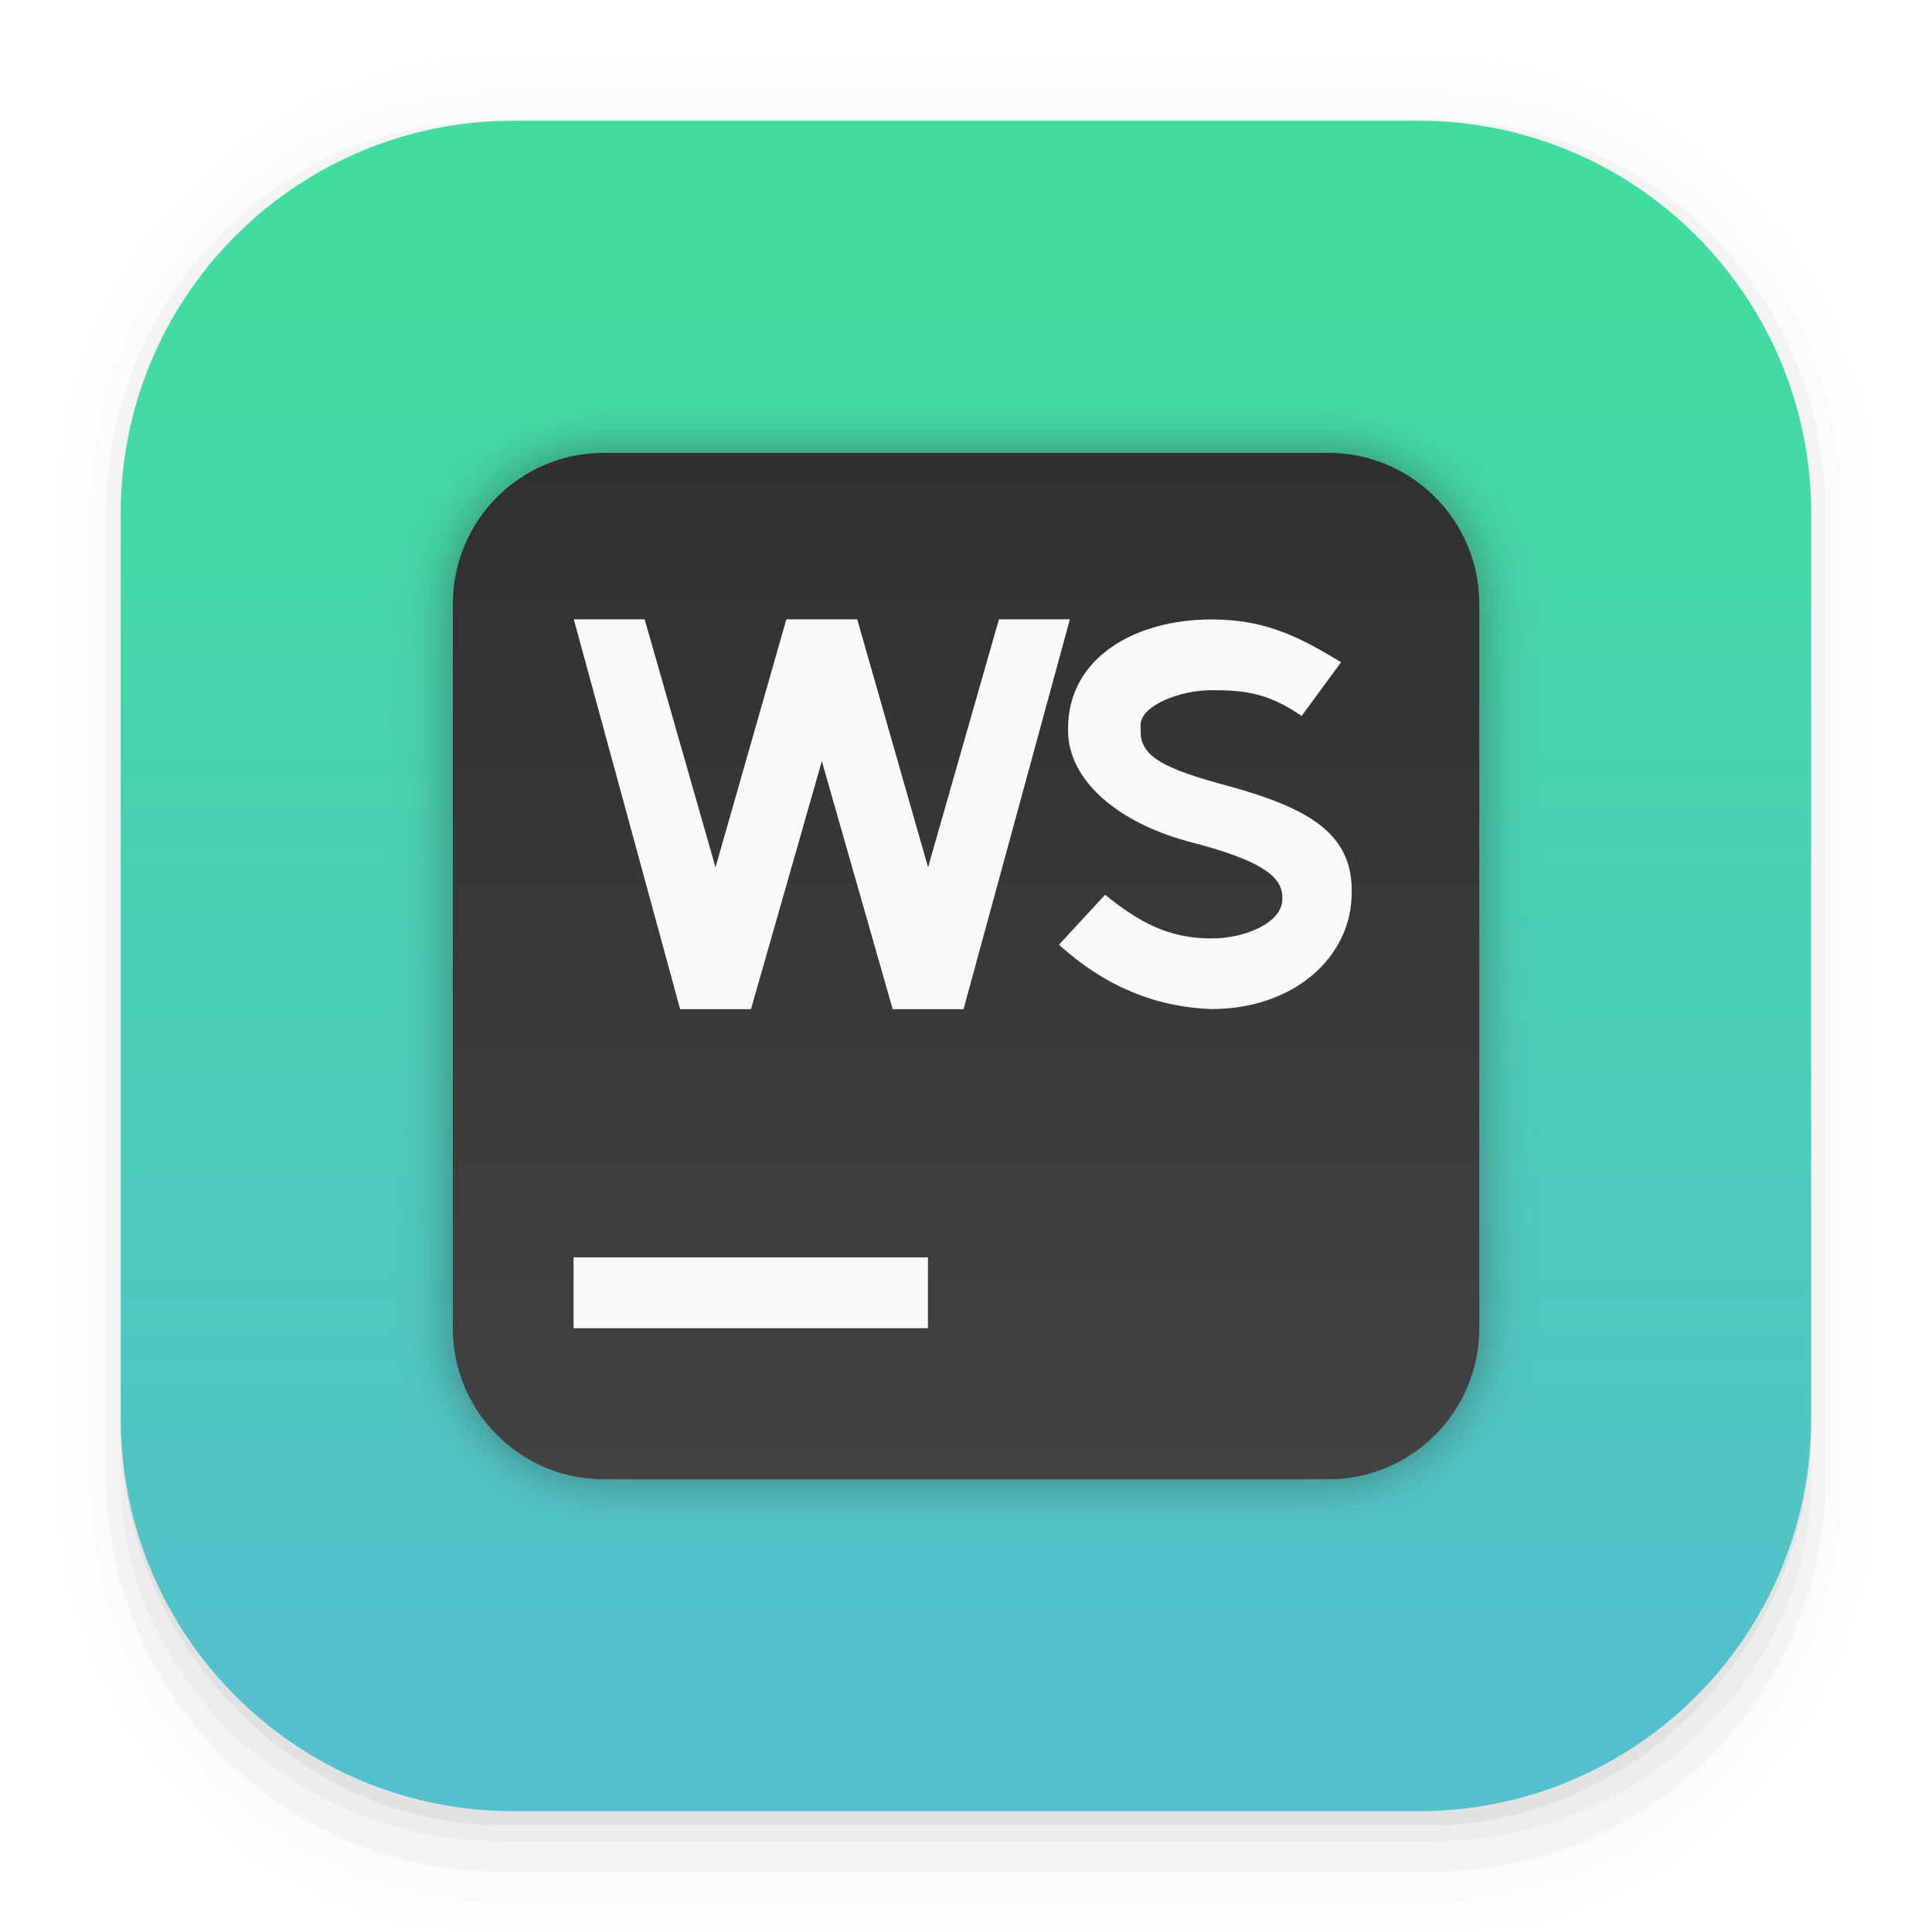
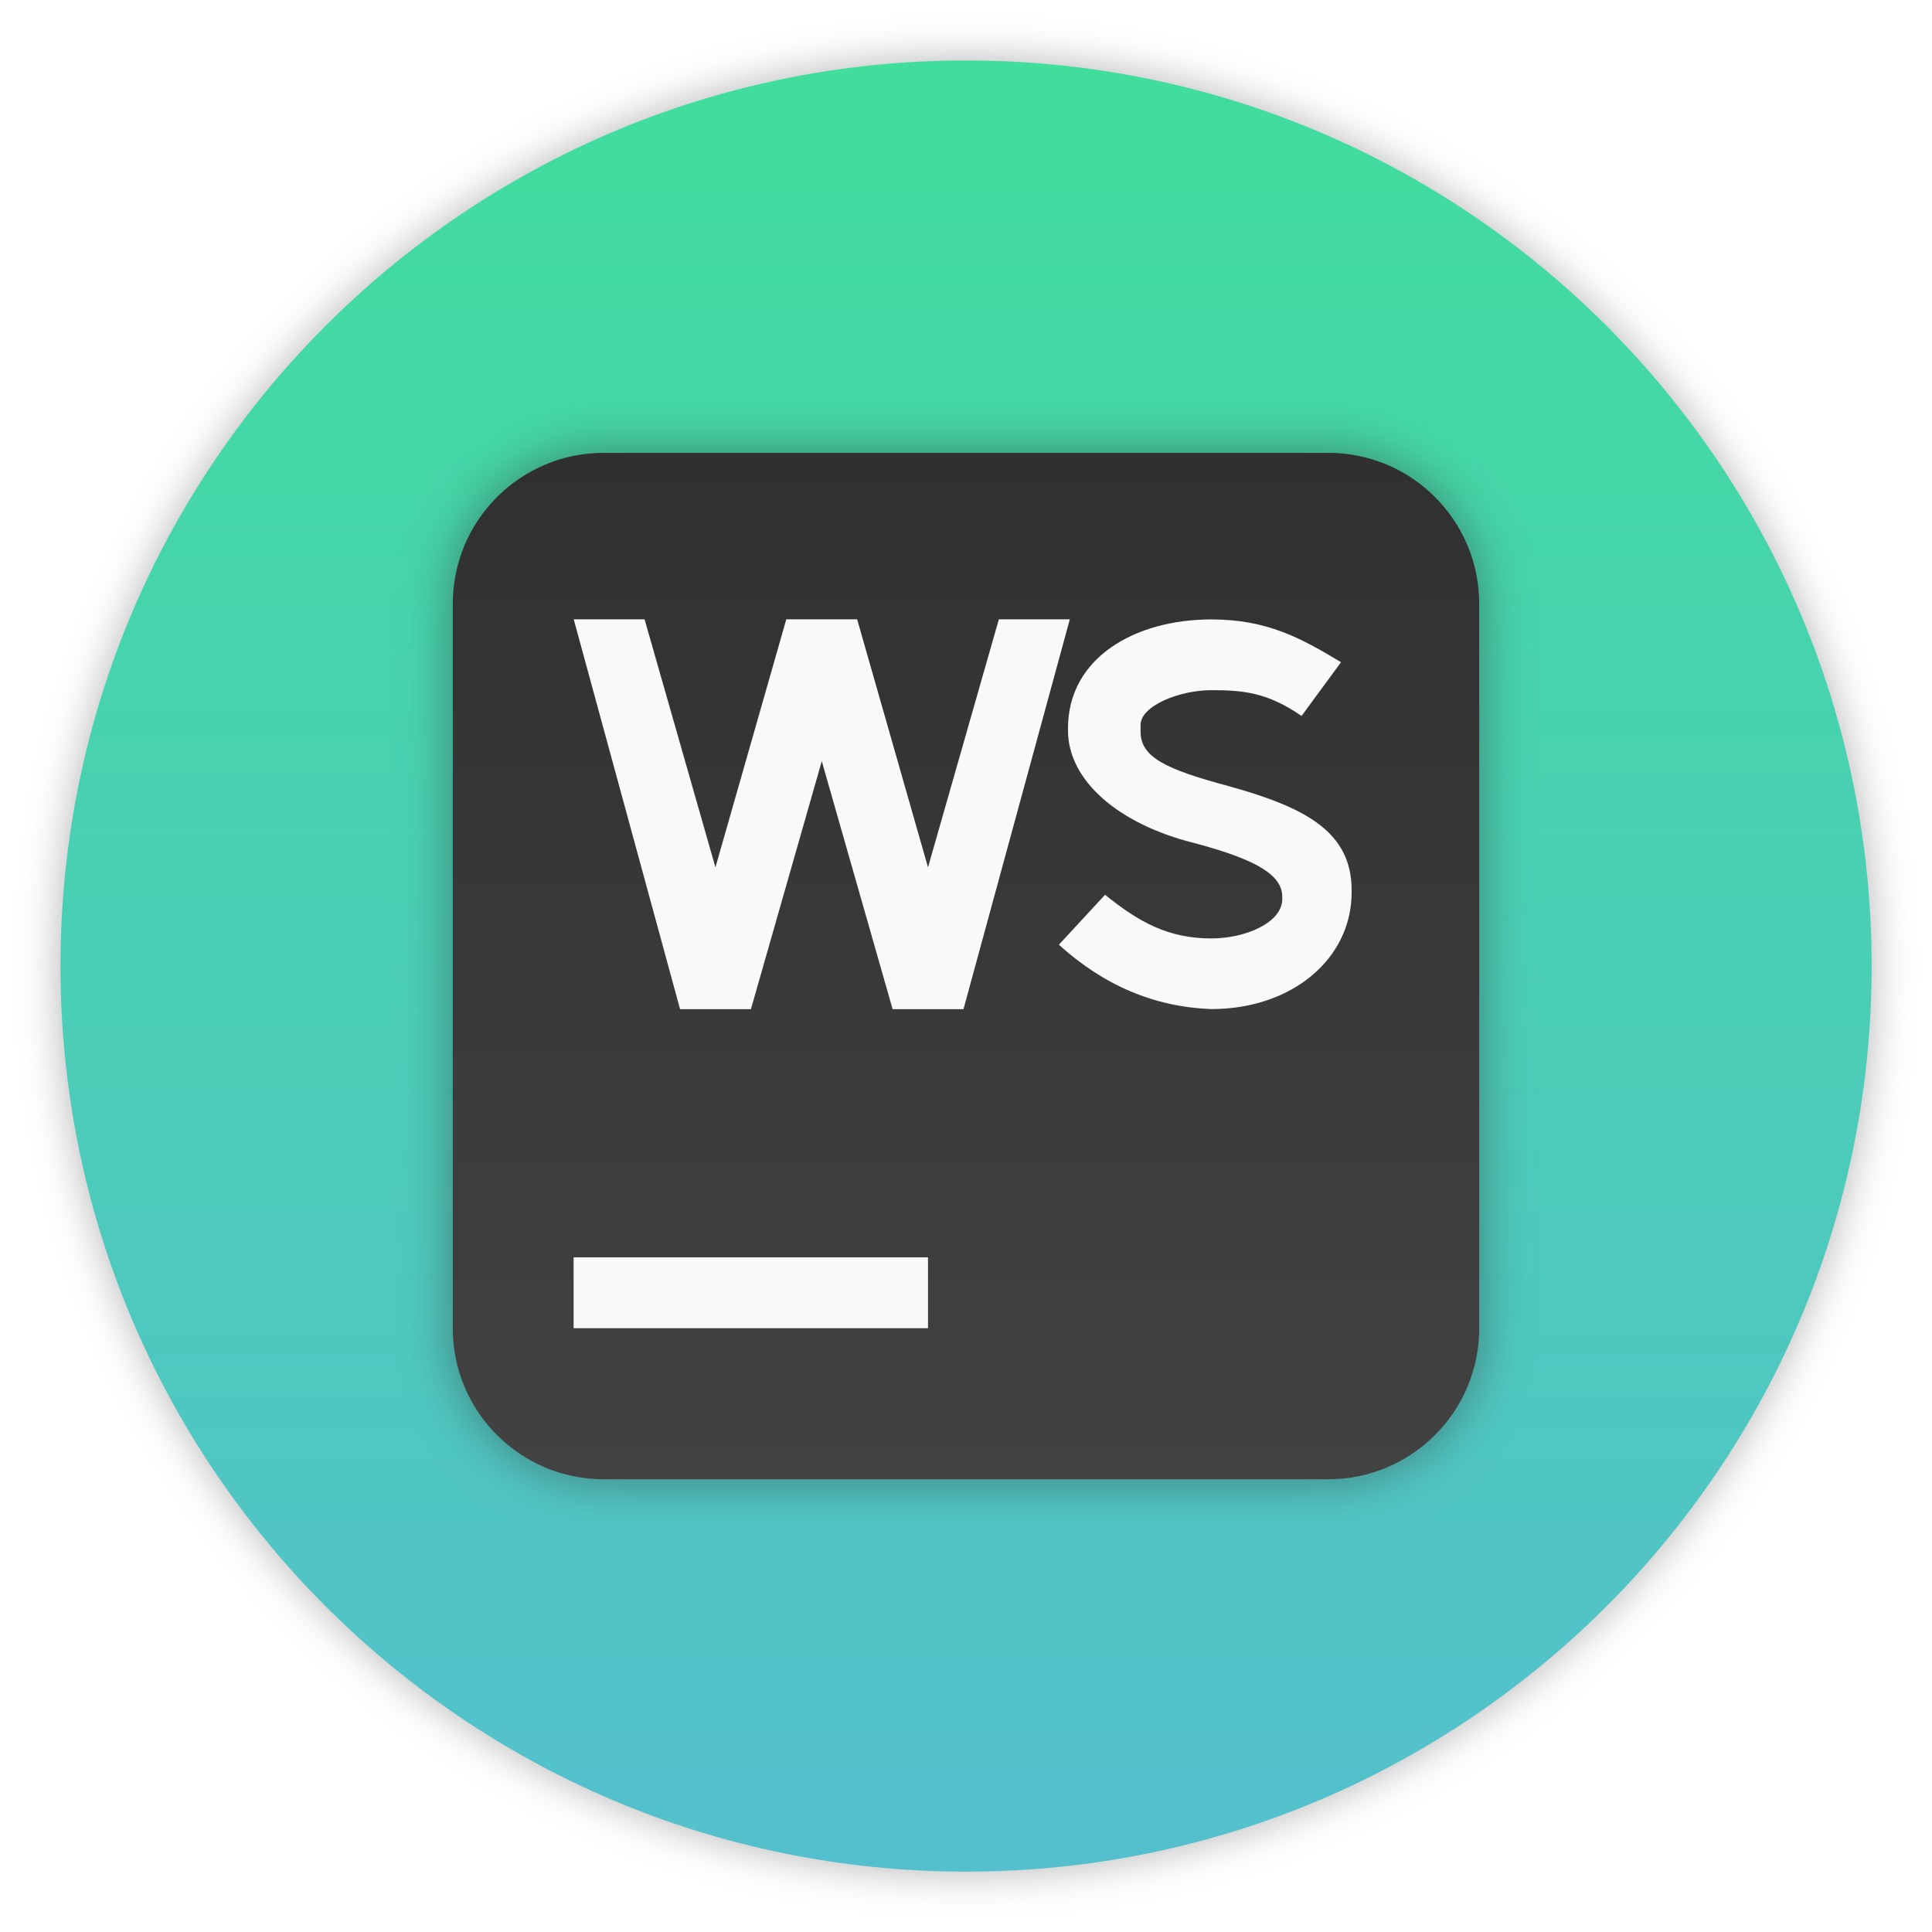
- <svg xmlns="http://www.w3.org/2000/svg" width="64" height="64" version="1.1" viewBox="0 0 16.933 16.933">
-   <defs>
-     <filter id="h" x="-.06" y="-.06" width="1.12" height="1.12" color-interpolation-filters="sRGB">
-       <feGaussianBlur stdDeviation="0.85" />
+ <svg xmlns="http://www.w3.org/2000/svg" xmlns:xlink="http://www.w3.org/1999/xlink" id="svg41" viewBox="0 0 16.933 16.933" version="1.1" height="64" width="64">
+   <defs id="defs15">
+     <filter color-interpolation-filters="sRGB" height="1.12" width="1.12" y="-.06" x="-.06" id="h">
+       <feGaussianBlur id="feGaussianBlur2" stdDeviation="0.85" />
    </filter>
-     <linearGradient id="g" x1="32" x2="32" y1="15" y2="49" gradientTransform="scale(.26458)" gradientUnits="userSpaceOnUse">
-       <stop stop-color="#303030" offset="0" />
-       <stop stop-color="#424242" offset="1" />
+     <linearGradient gradientUnits="userSpaceOnUse" gradientTransform="scale(.26458)" y2="49" y1="15" x2="32" x1="32" id="g">
+       <stop id="stop5" offset="0" stop-color="#303030" />
+       <stop id="stop7" offset="1" stop-color="#424242" />
    </linearGradient>
-     <linearGradient id="linearGradient862-3" x1="7.937" x2="7.937" y1="15.081" y2="1.852" gradientTransform="matrix(.99996 0 0 .99996 3.7873e-5 .0083453)" gradientUnits="userSpaceOnUse">
-       <stop stop-color="#54c0cd" offset="0" />
-       <stop stop-color="#40dd9d" offset="1" />
+     <linearGradient gradientUnits="userSpaceOnUse" gradientTransform="matrix(0.99996,0,0,0.99996,22.47264,0.0083453)" y2="1.852" y1="15.081" x2="7.937" x1="7.937" id="linearGradient862-3">
+       <stop id="stop10" offset="0" stop-color="#54c0cd" />
+       <stop id="stop12" offset="1" stop-color="#40dd9d" />
    </linearGradient>
+     <filter color-interpolation-filters="sRGB" height="1.12" width="1.12" y="-.06" x="-.06" id="h-6">
+       <feGaussianBlur id="feGaussianBlur2-7" stdDeviation="0.85" />
+     </filter>
+     <linearGradient gradientUnits="userSpaceOnUse" gradientTransform="matrix(0.99996,0,0,0.99996,21.13573,0.0083453)" y2="1.852" y1="15.081" x2="7.937" x1="7.937" id="linearGradient862-3-6">
+       <stop id="stop10-29" offset="0" stop-color="#d42b92" />
+       <stop id="stop12-1" offset="1" stop-color="#f66" />
+     </linearGradient>
+     <style type="text/css" id="style829" />
+     <style type="text/css" id="style831" />
+     <style type="text/css" id="style833" />
+     <filter id="filter2761" x="-.024" y="-.024" width="1.048" height="1.048" color-interpolation-filters="sRGB">
+       <feGaussianBlur stdDeviation="0.146" id="feGaussianBlur835" />
+     </filter>
+     <linearGradient id="linearGradient1024-6" x1="1.331" x2="15.65" y1="15.576" y2="1.17" gradientTransform="translate(-5.4966104e-4,0.1405095)" gradientUnits="userSpaceOnUse">
+       <stop stop-color="#00dc96" offset="0" id="stop838" />
+       <stop stop-color="#14d29b" offset="1" id="stop840" />
+     </linearGradient>
+     <filter id="filter11290" x="-.024" y="-.024" width="1.048" height="1.048" color-interpolation-filters="sRGB">
+       <feGaussianBlur stdDeviation="0.159" id="feGaussianBlur847" />
+     </filter>
+     <linearGradient id="linearGradient1005" x1=".739" x2="16.388" y1="16.296" y2=".647" gradientTransform="translate(27.06349,0.0065)" gradientUnits="userSpaceOnUse">
+       <stop stop-color="#00dc96" offset="0" id="stop850" />
+       <stop stop-color="#14d29b" offset="1" id="stop852" />
+     </linearGradient>
+     <filter id="h-36" x="-.06" y="-.06" width="1.12" height="1.12" color-interpolation-filters="sRGB">
+       <feGaussianBlur stdDeviation="0.85" id="feGaussianBlur875" />
+     </filter>
+     <linearGradient id="g-7" x1="32" x2="32" y1="15" y2="49" gradientTransform="matrix(0.26458,0,0,0.26458,-25.18485,-0.26461)" gradientUnits="userSpaceOnUse">
+       <stop stop-color="#303030" offset="0" id="stop878" />
+       <stop stop-color="#424242" offset="1" id="stop880" />
+     </linearGradient>
+     <linearGradient id="linearGradient862-3-5" x1="7.937" x2="7.937" y1="15.081" y2="1.852" gradientTransform="matrix(0.99996,0,0,0.99996,-25.18482,-0.2562647)" gradientUnits="userSpaceOnUse">
+       <stop stop-color="#33db7f" offset="0" id="stop883" />
+       <stop stop-color="#addf4f" offset="1" id="stop885" />
+     </linearGradient>
+     <filter color-interpolation-filters="sRGB" height="1.12" width="1.12" y="-.06" x="-.06" id="h-3">
+       <feGaussianBlur id="feGaussianBlur2-3" stdDeviation="0.85" />
+     </filter>
+     <linearGradient gradientUnits="userSpaceOnUse" gradientTransform="matrix(0.26458,0,0,0.26458,27.77228,0)" y2="49" y1="15" x2="32" x1="32" id="g-6">
+       <stop id="stop5-5" offset="0" stop-color="#303030" />
+       <stop id="stop7-6" offset="1" stop-color="#424242" />
+     </linearGradient>
+     <linearGradient gradientUnits="userSpaceOnUse" gradientTransform="translate(1138.972)" y2="2.009" y1="14.87" x2="7.694" x1="7.694" id="linearGradient912">
+       <stop id="stop10-2" offset="0" stop-color="#3aea62" />
+       <stop id="stop12-9" offset="1" stop-color="#b763fd" />
+     </linearGradient>
+     <linearGradient id="linearGradient968">
+       <stop id="stop964" offset="0" style="stop-color:#54c0cd;stop-opacity:1" />
+       <stop id="stop966" offset="1" style="stop-color:#40dd9d;stop-opacity:1" />
+     </linearGradient>
+     <filter color-interpolation-filters="sRGB" height="1.096" width="1.096" y="-0.048" x="-0.048" id="filter975">
+       <feGaussianBlur id="feGaussianBlur4" stdDeviation="0.56" />
+     </filter>
+     <linearGradient gradientTransform="matrix(1.955162,0,0,1.955162,83.27437,-1.237748)" gradientUnits="userSpaceOnUse" y2="5.066" y1="26.746" x2="12.552" x1="12.552" id="linearGradient882">
+       <stop id="stop7-3" offset="0" stop-color="#0076b6" />
+       <stop id="stop9" offset="1" stop-color="#1dc5ff" />
+     </linearGradient>
+     <linearGradient id="e" x1="100.01" x2="100.01" y1="15.314" y2="30.966" gradientUnits="userSpaceOnUse">
+       <stop stop-color="#268bcf" offset="0" id="stop851" />
+       <stop stop-color="#18bfe8" offset="1" id="stop853" />
+     </linearGradient>
+     <linearGradient id="d" x1="107.85" x2="107.85" y1="16.618" y2="45.309" gradientUnits="userSpaceOnUse">
+       <stop stop-color="#40a800" offset="0" id="stop856" />
+       <stop stop-color="#7cd000" offset="1" id="stop858" />
+     </linearGradient>
+     <linearGradient id="c" x1="92.191" x2="92.191" y1="16.618" y2="45.309" gradientUnits="userSpaceOnUse">
+       <stop stop-color="#ec1f4b" offset="0" id="stop861" />
+       <stop stop-color="#e94545" offset="1" id="stop863" />
+     </linearGradient>
+     <linearGradient id="a" x1="100.01" x2="100.01" y1="30.971" y2="46.618" gradientUnits="userSpaceOnUse">
+       <stop stop-color="#6534d2" offset="0" id="stop866" />
+       <stop stop-color="#a553e5" offset="1" id="stop868" />
+     </linearGradient>
+     <filter id="f" x="-0.06" y="-0.06" width="1.12" height="1.12" color-interpolation-filters="sRGB">
+       <feGaussianBlur stdDeviation="0.783" id="feGaussianBlur871" />
+     </filter>
+     <linearGradient id="linearGradient937" x1="2.516" x2="62.707" y1="62.016" y2="2.371" gradientUnits="userSpaceOnUse">
+       <stop stop-color="#1a1a1a" offset="0" id="stop874" />
+       <stop stop-color="#4c4c4c" offset="1" id="stop876" />
+     </linearGradient>
+     <filter id="filter893" x="-0.027" y="-0.027" width="1.054" height="1.054" color-interpolation-filters="sRGB">
+       <feGaussianBlur stdDeviation="0.675" id="feGaussianBlur879" />
+     </filter>
+     <linearGradient gradientTransform="matrix(0.2645781,0,0,0.2645781,4.792573,0)" gradientUnits="userSpaceOnUse" y2="2.065" x2="15.282" y1="61.693" x1="15.282" id="linearGradient970" xlink:href="#linearGradient968" />
+     <linearGradient y2="49" x2="32" y1="15" x1="32" gradientTransform="matrix(0.26458,0,0,0.26458,22.4726,0)" gradientUnits="userSpaceOnUse" id="linearGradient1123" xlink:href="#g" />
  </defs>
-   <g shape-rendering="auto">
-     <path d="m4.369 0.529c-2.114 0-3.84 1.784-3.84 3.968v8.467c0 2.185 1.726 3.968 3.84 3.968h8.194c2.114 0 3.84-1.784 3.84-3.968v-8.467c0-2.185-1.726-3.968-3.84-3.968zm0.257 0.521h7.681c1.844 0 3.329 1.534 3.329 3.44v7.937c0 1.906-1.485 3.44-3.329 3.44h-7.681c-1.844 0-3.329-1.534-3.329-3.44v-7.937c0-1.906 1.485-3.44 3.329-3.44z" color="#000000" color-rendering="auto" dominant-baseline="auto" image-rendering="auto" opacity=".01" solid-color="#000000" stop-color="#000000" style="font-feature-settings:normal;font-variant-alternates:normal;font-variant-caps:normal;font-variant-east-asian:normal;font-variant-ligatures:normal;font-variant-numeric:normal;font-variant-position:normal;font-variation-settings:normal;inline-size:0;isolation:auto;mix-blend-mode:normal;shape-margin:0;shape-padding:0;text-decoration-color:#000000;text-decoration-line:none;text-decoration-style:solid;text-indent:0;text-orientation:mixed;text-transform:none;white-space:normal" />
-     <path d="m4.359 0.794c-1.967 0-3.564 1.653-3.564 3.688v8.5c0 2.035 1.597 3.688 3.564 3.688h8.216c1.967 0 3.564-1.653 3.564-3.688v-8.5c0-2.035-1.598-3.688-3.564-3.688zm0.272 0.256h7.672c1.842 0 3.325 1.534 3.325 3.44v7.937c0 1.906-1.483 3.44-3.325 3.44h-7.672c-1.842 0-3.325-1.534-3.325-3.44v-7.937c0-1.906 1.483-3.44 3.325-3.44z" color="#000000" color-rendering="auto" dominant-baseline="auto" image-rendering="auto" opacity=".01" solid-color="#000000" stop-color="#000000" style="font-feature-settings:normal;font-variant-alternates:normal;font-variant-caps:normal;font-variant-east-asian:normal;font-variant-ligatures:normal;font-variant-numeric:normal;font-variant-position:normal;font-variation-settings:normal;inline-size:0;isolation:auto;mix-blend-mode:normal;shape-margin:0;shape-padding:0;text-decoration-color:#000000;text-decoration-line:none;text-decoration-style:solid;text-indent:0;text-orientation:mixed;text-transform:none;white-space:normal" />
-     <g>
-       <path d="m4.31 1.058c-1.866 0-3.375 1.538-3.375 3.439v8.467c0 1.901 1.57 3.439 3.436 3.439h8.2c1.866 0 3.427-1.538 3.427-3.439v-8.467c0-1.901-1.51-3.439-3.376-3.439h-0.097c1.794 0.087 3.214 1.582 3.214 3.432v7.937c0 1.906-1.506 3.44-3.377 3.44h-7.79c-1.871 0-3.377-1.534-3.377-3.44v-7.937c0-1.85 1.42-3.345 3.214-3.432z" color="#000000" color-rendering="auto" dominant-baseline="auto" image-rendering="auto" opacity=".03" solid-color="#000000" stop-color="#000000" style="font-feature-settings:normal;font-variant-alternates:normal;font-variant-caps:normal;font-variant-east-asian:normal;font-variant-ligatures:normal;font-variant-numeric:normal;font-variant-position:normal;font-variation-settings:normal;inline-size:0;isolation:auto;mix-blend-mode:normal;shape-margin:0;shape-padding:0;text-decoration-color:#000000;text-decoration-line:none;text-decoration-style:solid;text-indent:0;text-orientation:mixed;text-transform:none;white-space:normal" />
-       <path transform="scale(.26458)" d="m4 46.969v2.031c0 6.648 5.896 12 12.544 12h30.961c6.648 0 12.495-5.352 12.495-12v-1.992c-0.021 7.185-5.81 12.963-13 12.963h-29.998c-7.203 0-13.002-5.799-13.002-13.002z" color="#000000" color-rendering="auto" dominant-baseline="auto" image-rendering="auto" opacity=".03" solid-color="#000000" stop-color="#000000" style="font-feature-settings:normal;font-variant-alternates:normal;font-variant-caps:normal;font-variant-east-asian:normal;font-variant-ligatures:normal;font-variant-numeric:normal;font-variant-position:normal;font-variation-settings:normal;inline-size:0;isolation:auto;mix-blend-mode:normal;shape-margin:0;shape-padding:0;text-decoration-color:#000000;text-decoration-line:none;text-decoration-style:solid;text-indent:0;text-orientation:mixed;text-transform:none;white-space:normal" />
-       <path d="m1.058 11.906v0.592c0 1.939 1.573 3.499 3.332 3.499h8.16c1.759 0 3.324-1.561 3.324-3.499v-0.581c-0.006 2.095-1.537 3.78-3.439 3.78h-7.937c-1.906 0-3.44-1.691-3.44-3.792z" color="#000000" color-rendering="auto" dominant-baseline="auto" image-rendering="auto" opacity=".05" solid-color="#000000" stop-color="#000000" style="font-feature-settings:normal;font-variant-alternates:normal;font-variant-caps:normal;font-variant-east-asian:normal;font-variant-ligatures:normal;font-variant-numeric:normal;font-variant-position:normal;font-variation-settings:normal;inline-size:0;isolation:auto;mix-blend-mode:normal;shape-margin:0;shape-padding:0;text-decoration-color:#000000;text-decoration-line:none;text-decoration-style:solid;text-indent:0;text-orientation:mixed;text-transform:none;white-space:normal" />
+   <g transform="scale(0.2645781)" id="g885" style="fill:#5e4aa6">
+     <circle id="circle845" r="0" cy="-1241.6" cx="-1248.7" />
+     <circle id="circle847" r="0" cy="23.855" cx="-149.15" style="fill-rule:evenodd" />
+     <circle id="circle849" r="0" cy="-1256.6" cx="-1150.9" />
+     <circle id="circle851" r="0" cy="8.874" cx="-51.327" style="fill-rule:evenodd" />
+     <g id="g883" transform="matrix(3.7796,0,0,3.7796,167.86,4.61)" style="stroke-width:0.265">
+       <g id="g861" transform="translate(-0.0272,0.0065001)">
+         <circle id="circle853" r="0" cy="-328.38" cx="-330.35" />
+         <circle id="circle855" r="0" cy="-326.25" cx="-312.11" />
+         <circle id="circle857" r="0" cy="-333.07" cx="-306.02" />
+         <circle id="circle859" r="0" cy="-326.01" cx="-308.84" />
+       </g>
+       <g id="g871" transform="translate(-0.0272,0.0065001)">
+         <circle id="circle863" r="0" cy="-328.38" cx="-330.35" />
+         <circle id="circle865" r="0" cy="-326.25" cx="-312.11" />
+         <circle id="circle867" r="0" cy="-333.07" cx="-306.02" />
+         <circle id="circle869" r="0" cy="-326.01" cx="-308.84" />
+       </g>
+       <g id="g881" transform="translate(-0.02705,0.0064503)">
+         <circle id="circle873" r="0" cy="-328.38" cx="-330.35" />
+         <circle id="circle875" r="0" cy="-326.25" cx="-312.11" />
+         <circle id="circle877" r="0" cy="-333.07" cx="-306.02" />
+         <circle id="circle879" r="0" cy="-326.01" cx="-308.84" />
+       </g>
    </g>
  </g>
-   <rect x="1.058" y="1.058" width="14.816" height="14.816" rx="3.44" ry="3.44" fill="url(#linearGradient862-3)" stroke-width="1" />
-   <rect transform="matrix(.26458 0 0 .26458 -.042436 -.04234)" x="15.16" y="15.16" width="34" height="34" ry="5" fill="#303030" fill-rule="evenodd" filter="url(#h)" opacity=".5" style="paint-order:stroke fill markers" />
-   <rect x="3.969" y="3.969" width="8.996" height="8.996" ry="1.323" fill="url(#g)" fill-rule="evenodd" stroke-width=".265" style="paint-order:stroke fill markers" />
-   <path d="m9.686 7.842c0.299 0.243 0.558 0.383 0.932 0.383 0.299 0 0.621-0.139 0.621-0.345v-0.019c0-0.187-0.21-0.323-0.771-0.472-0.673-0.168-1.107-0.553-1.107-0.986v-0.019c0-0.617 0.584-0.955 1.257-0.955 0.486 0 0.783 0.162 1.136 0.375l-0.346 0.471c-0.299-0.206-0.51-0.226-0.79-0.226-0.28 0-0.621 0.137-0.621 0.305v0.058c0 0.224 0.216 0.329 0.776 0.479 0.673 0.187 1.074 0.401 1.074 0.912v0.019c0 0.578-0.519 1.022-1.229 1.022-0.505-0.019-0.945-0.209-1.337-0.564m-0.526-2.852-0.621 2.174-0.621-2.174h-0.621l-0.621 2.174-0.621-2.174h-0.621l0.932 3.417h0.621l0.621-2.174 0.621 2.174h0.621l0.932-3.417" fill="#f9f9f9" stroke-width=".265" />
-   <path d="m5.027 11.02h3.106v0.621h-3.106z" fill="#f9f9f9" stroke-width=".265" />
+   <g transform="translate(20.273,-3.348234)" id="g871-6" style="fill:#5e4aa6;stroke-width:0.265">
+     <circle id="circle863-7" r="0" cy="-328.38" cx="-330.35" />
+     <circle id="circle865-5" r="0" cy="-326.25" cx="-312.11" />
+     <circle id="circle867-3" r="0" cy="-333.07" cx="-306.02" />
+     <circle id="circle869-5" r="0" cy="-326.01" cx="-308.84" />
+   </g>
+   <circle id="circle884" stroke-width="2.349" stroke-linecap="round" opacity="0.3" filter="url(#filter893)" r="30" cy="32" cx="32" transform="scale(0.2645781)" />
+   <circle r="7.937" cy="8.467" cx="8.467" id="path962" style="fill:url(#linearGradient970);fill-opacity:1;stroke-width:0.732;stroke-linecap:round" />
+   <g transform="translate(-22.47256,-5.279314e-5)" id="g1121">
+     <rect id="rect1109" style="paint-order:stroke fill markers" opacity="0.5" filter="url(#h)" fill-rule="evenodd" fill="#303030" ry="5" height="34" width="34" y="15.16" x="15.16" transform="matrix(0.26458,0,0,0.26458,22.43016,-0.04234)" />
+     <rect id="rect1111" style="fill:url(#linearGradient1123);paint-order:stroke fill markers" stroke-width="0.265" fill-rule="evenodd" fill="url(#g)" ry="1.323" height="8.996" width="8.996" y="3.969" x="26.441" />
+     <path id="path1113" stroke-width="0.265" fill="#f9f9f9" d="m 32.158,7.842 c 0.299,0.243 0.558,0.383 0.932,0.383 0.299,0 0.621,-0.139 0.621,-0.345 V 7.861 c 0,-0.187 -0.21,-0.323 -0.771,-0.472 -0.673,-0.168 -1.107,-0.553 -1.107,-0.986 V 6.384 c 0,-0.617 0.584,-0.955 1.257,-0.955 0.486,0 0.783,0.162 1.136,0.375 l -0.346,0.471 c -0.299,-0.206 -0.51,-0.226 -0.79,-0.226 -0.28,0 -0.621,0.137 -0.621,0.305 v 0.058 c 0,0.224 0.216,0.329 0.776,0.479 0.673,0.187 1.074,0.401 1.074,0.912 v 0.019 c 0,0.578 -0.519,1.022 -1.229,1.022 -0.505,-0.019 -0.945,-0.209 -1.337,-0.564 m -0.526,-2.852 -0.621,2.174 -0.621,-2.174 h -0.621 l -0.621,2.174 -0.621,-2.174 h -0.621 l 0.932,3.417 h 0.621 l 0.621,-2.174 0.621,2.174 h 0.621 l 0.932,-3.417" />
+     <path id="path1115" stroke-width="0.265" fill="#f9f9f9" d="m 27.5,11.02 h 3.106 v 0.621 h -3.106 z" />
+   </g>
</svg>
